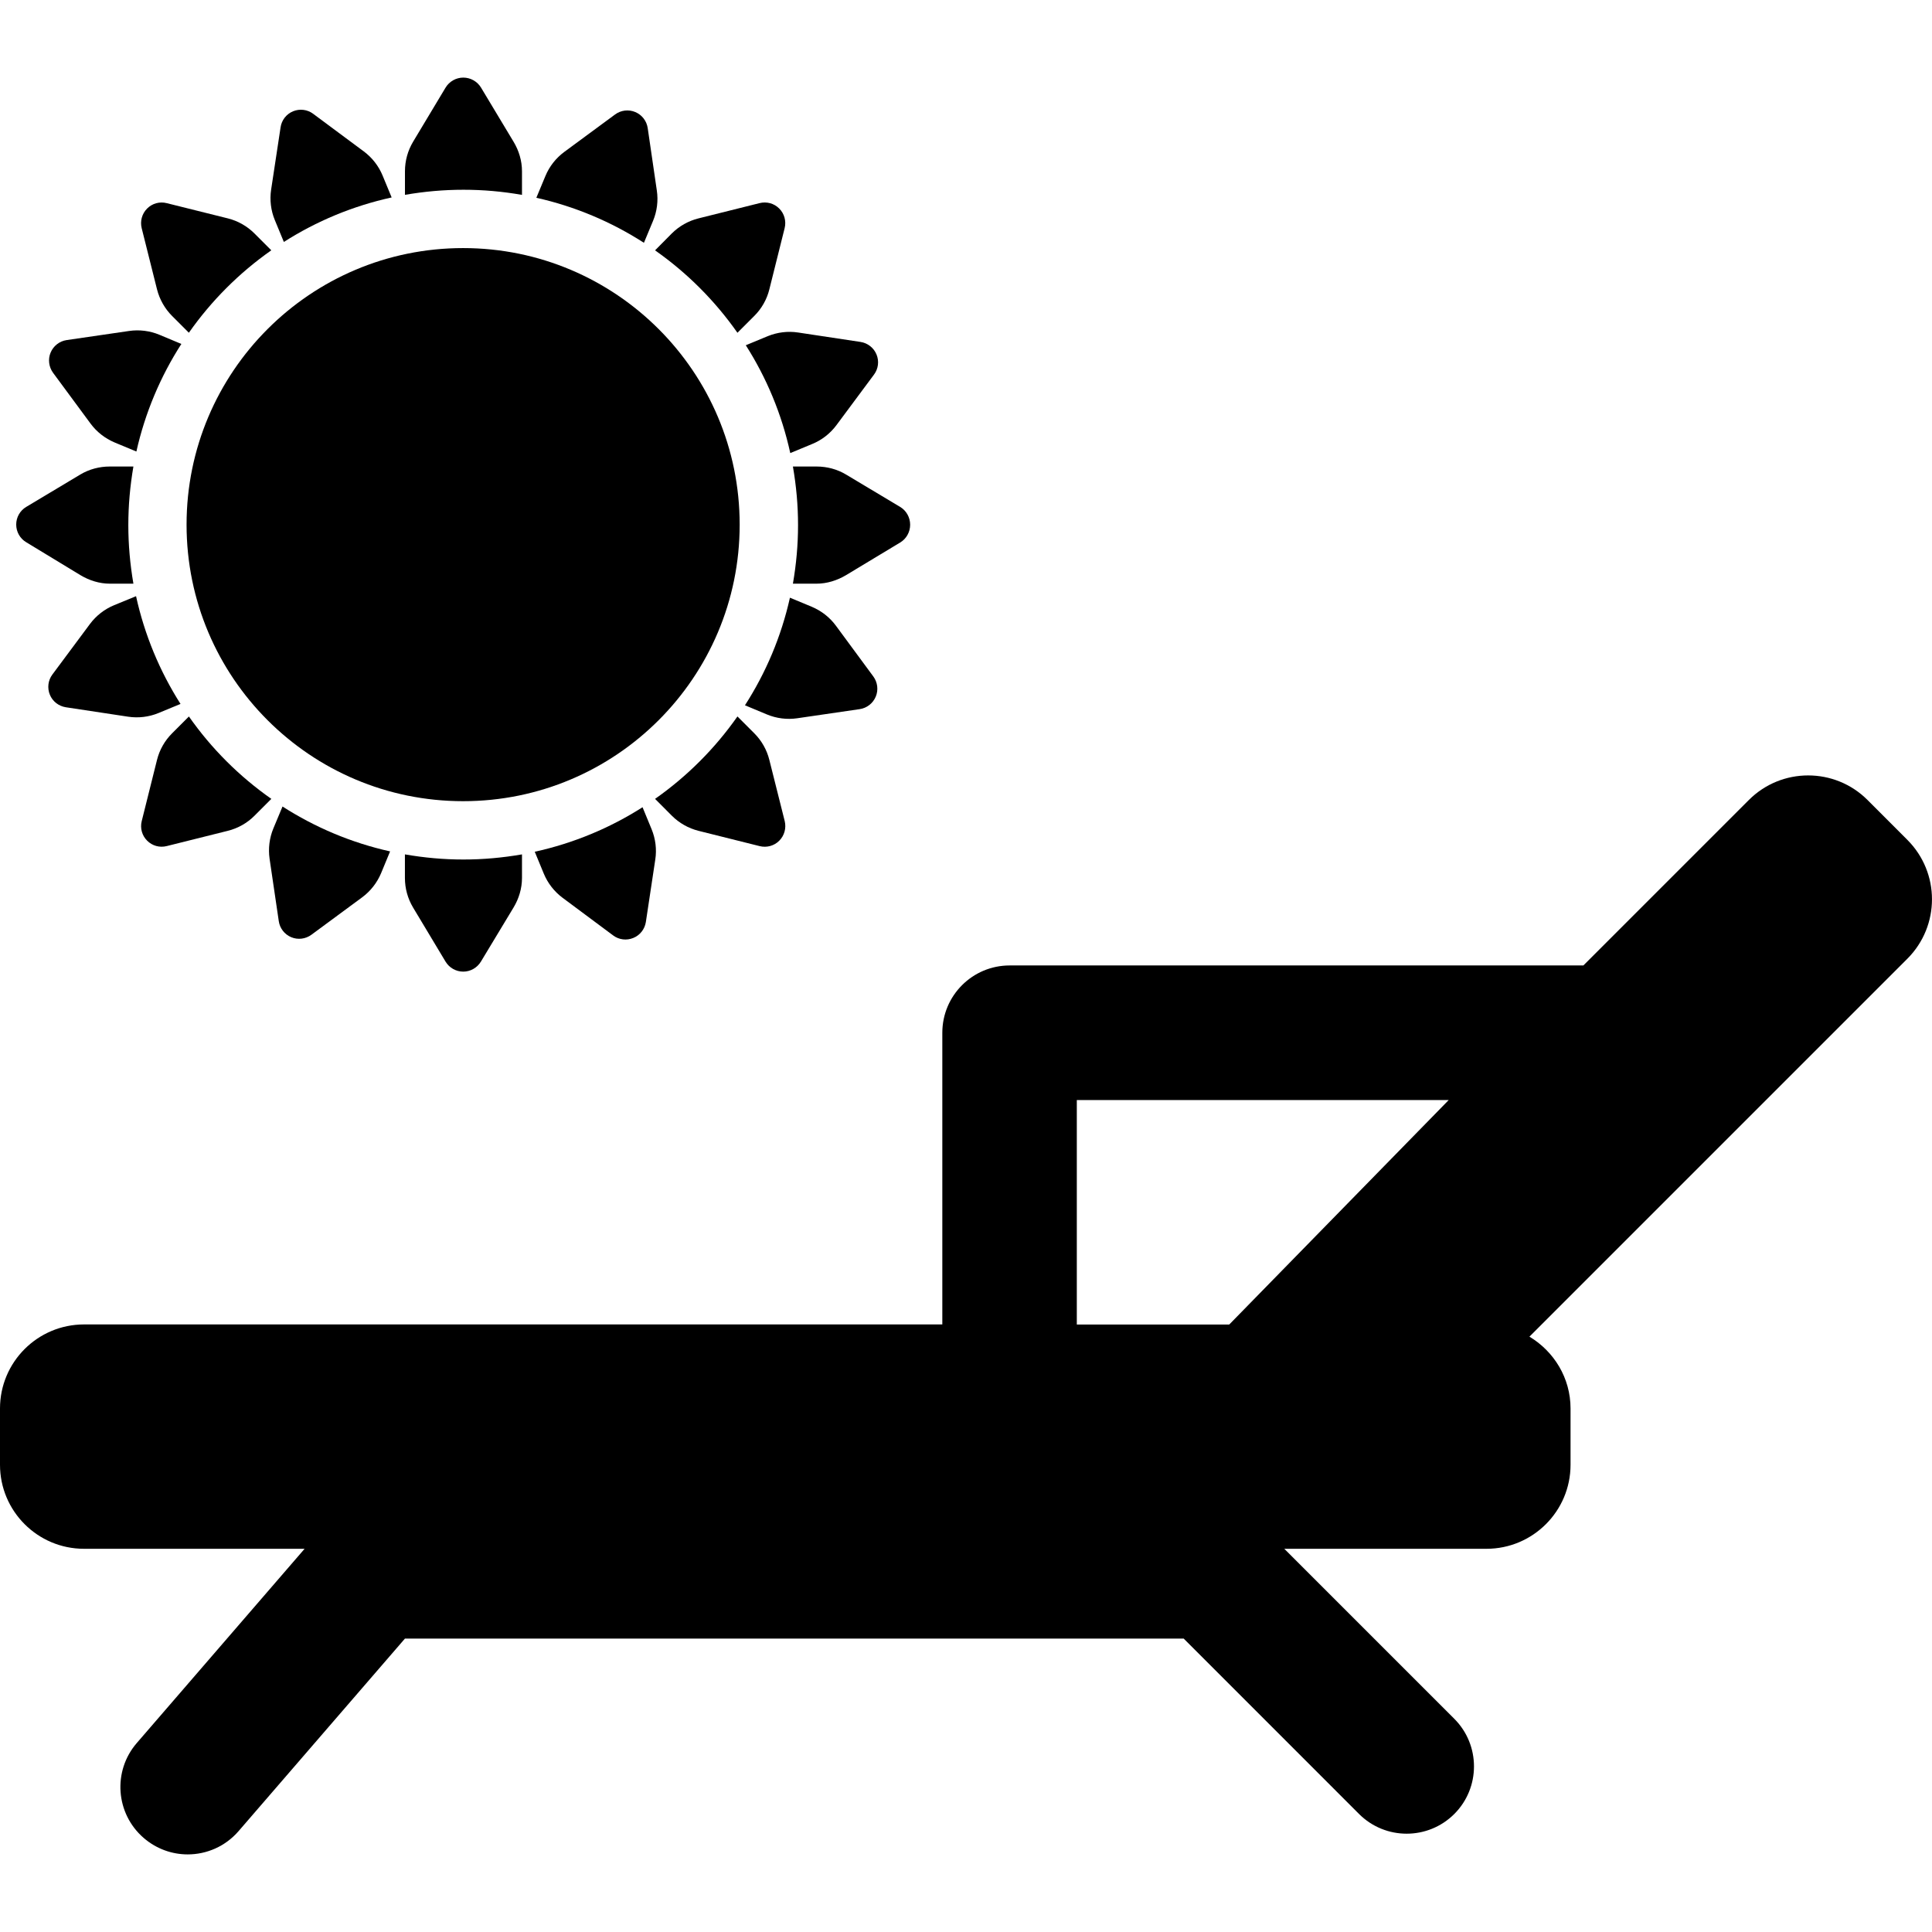
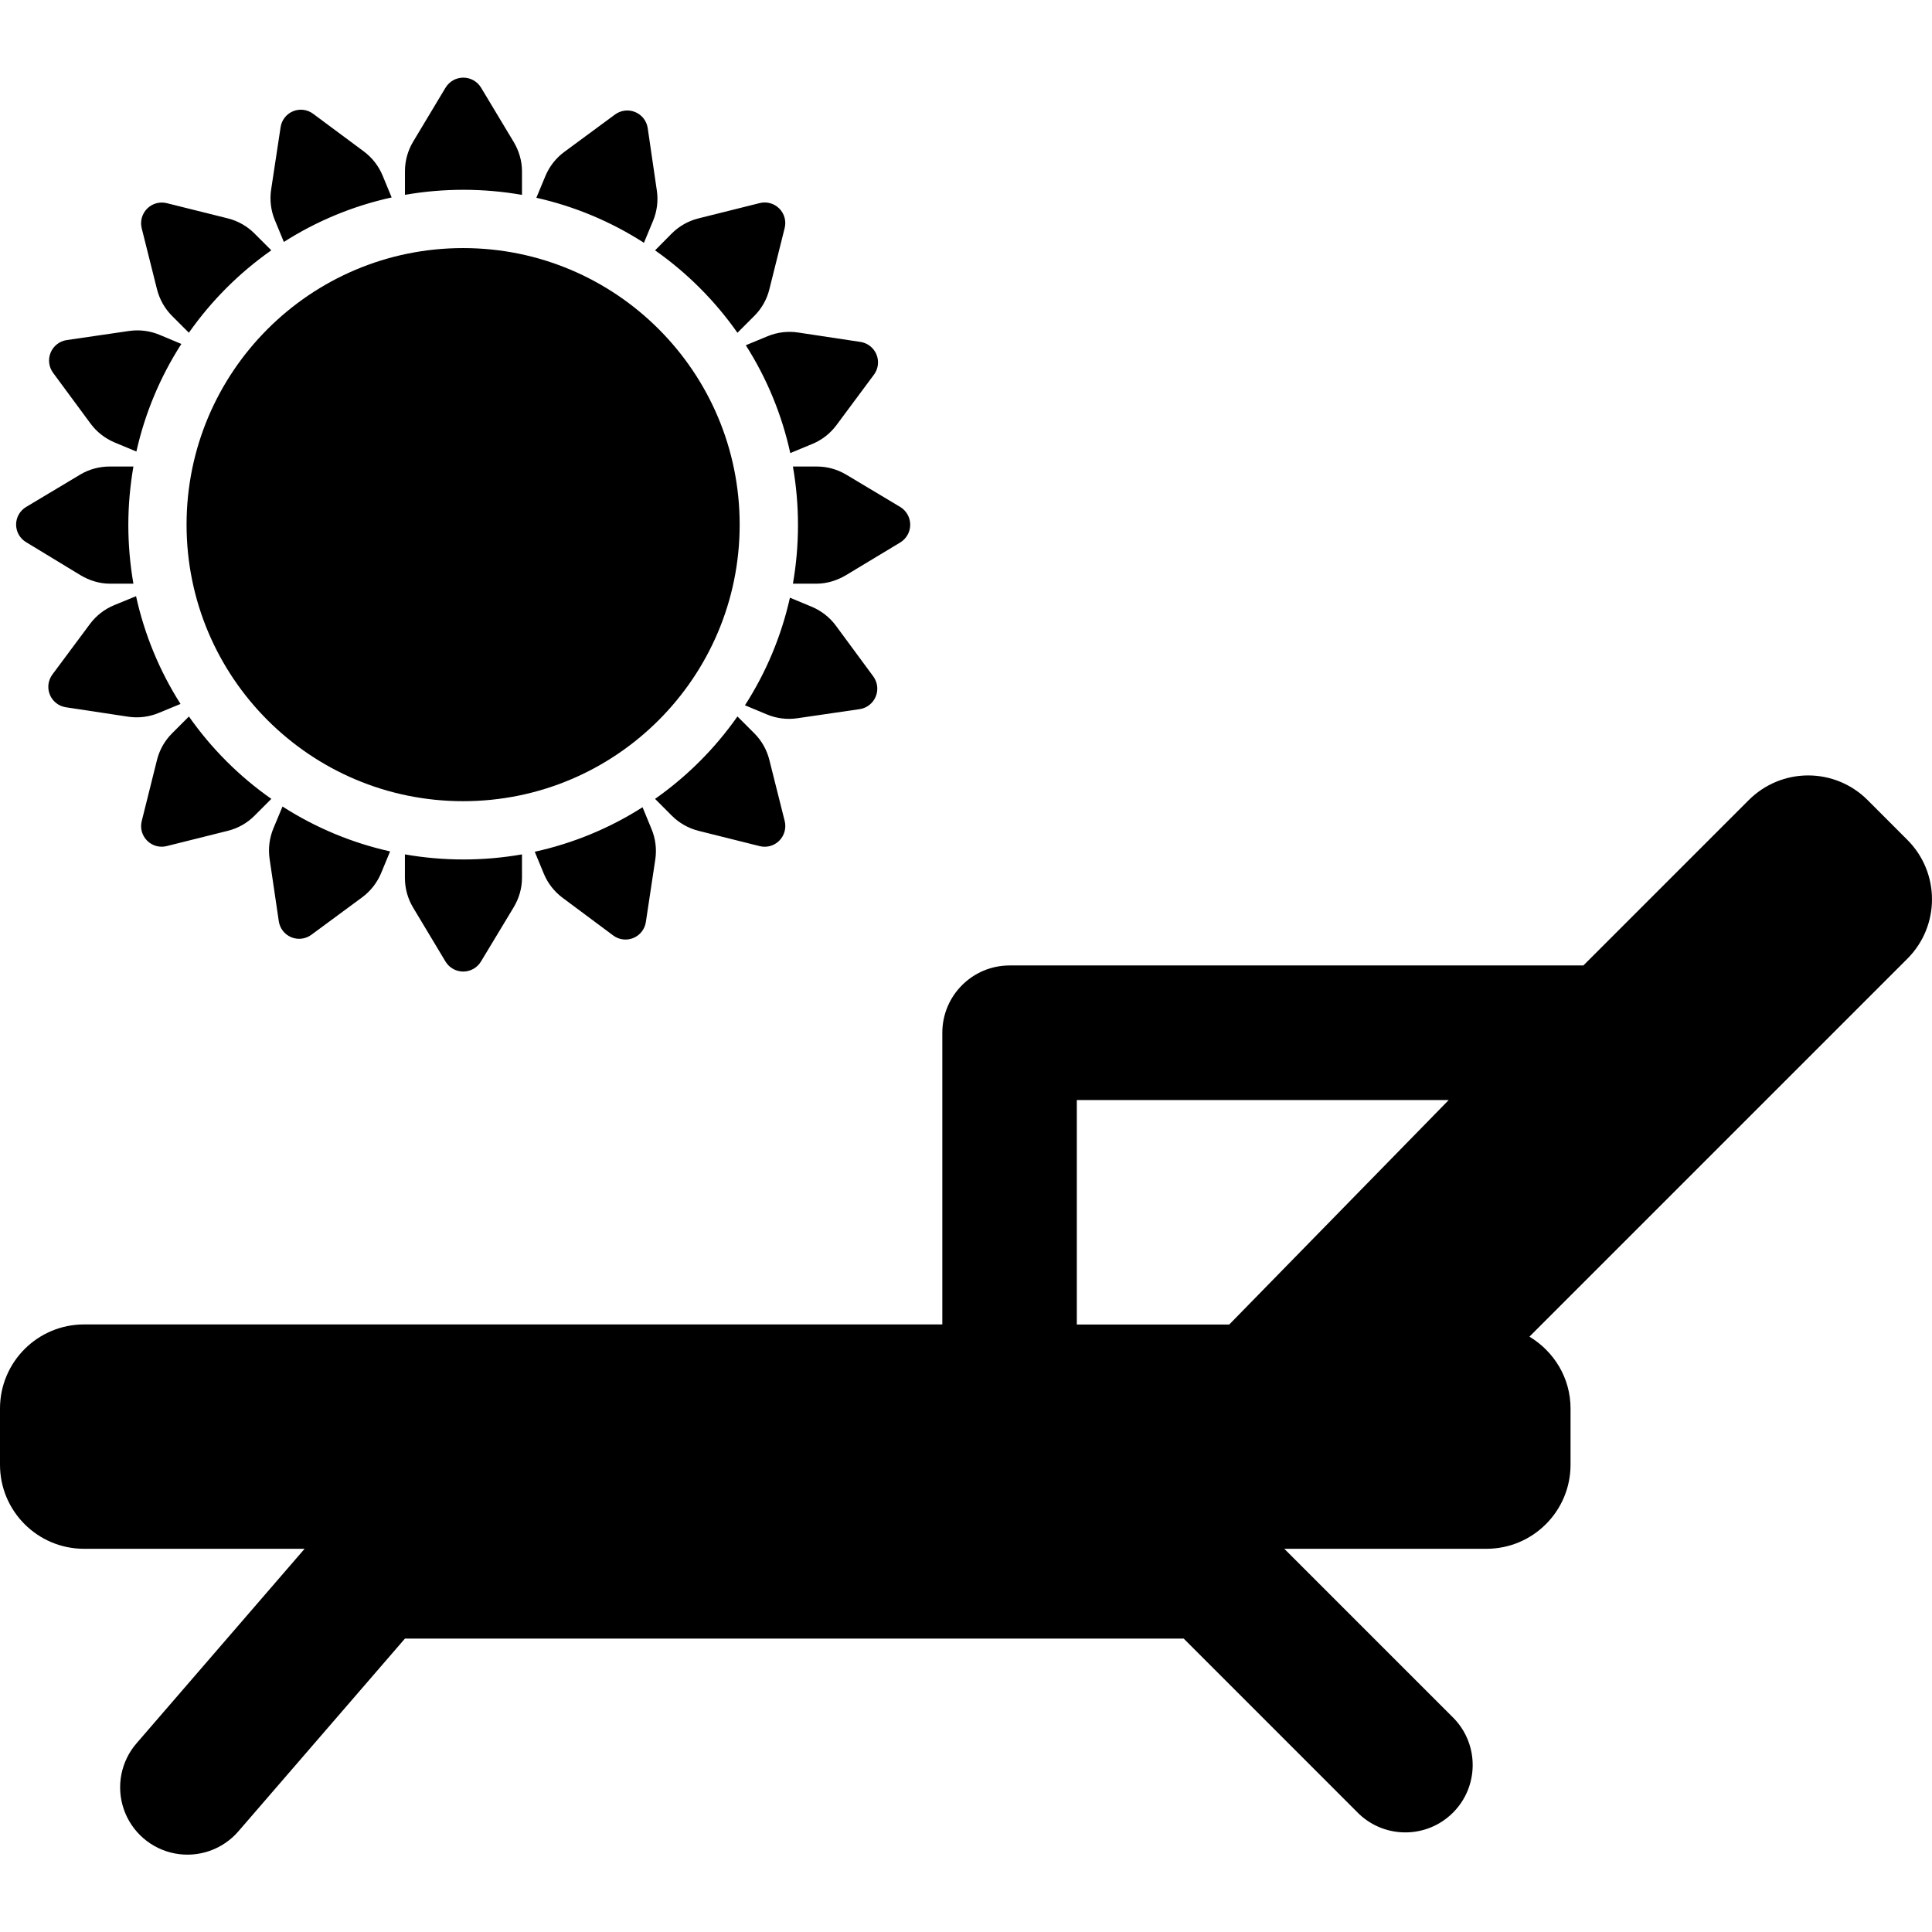
- <svg xmlns="http://www.w3.org/2000/svg" fill="#000000" version="1.1" id="Capa_1" width="800px" height="800px" viewBox="0 0 46.01 46.01" xml:space="preserve">
-   <g>
-     <g>
-       <g>
-         <path d="M45.423,20.001l-0.947-0.948c-0.78-0.782-2.05-0.782-2.829,0l-3.939,3.939H24.044c-0.885,0-1.603,0.718-1.603,1.603     v6.946H2.001C0.896,31.542,0,32.437,0,33.543v1.34c0,1.104,0.896,2.001,2.001,2.001h5.253l-3.996,4.625     c-0.58,0.67-0.505,1.683,0.164,2.261c0.303,0.262,0.676,0.392,1.048,0.392c0.449,0,0.896-0.188,1.213-0.556l3.961-4.584h18.545     l4.177,4.178c0.626,0.625,1.641,0.625,2.267,0s0.626-1.642,0-2.268l-4.048-4.048H35.4c1.104,0,2.002-0.896,2.002-2.001v-1.34     c0-0.729-0.396-1.361-0.979-1.711l9-9C46.205,22.05,46.205,20.783,45.423,20.001z M25.646,26.198h8.854l-5.226,5.345h-3.63     v-5.345H25.646z" />
-         <g>
-           <g>
-             <path d="M12.431,4.641V4.078c0-0.249-0.073-0.491-0.201-0.703l-0.774-1.288c-0.089-0.148-0.251-0.239-0.423-0.239       c-0.172,0-0.333,0.091-0.422,0.239L9.838,3.375C9.711,3.587,9.644,3.83,9.644,4.078V4.64c0.464-0.08,0.92-0.121,1.394-0.121       S11.966,4.56,12.431,4.641z" />
-           </g>
-           <g>
-             <path d="M9.643,20.347v0.562c0,0.248,0.067,0.491,0.194,0.703L10.61,22.9c0.089,0.148,0.249,0.239,0.422,0.239       c0.172,0,0.331-0.091,0.421-0.239l0.777-1.288c0.128-0.212,0.201-0.455,0.201-0.703v-0.562       c-0.465,0.08-0.921,0.122-1.395,0.122S10.106,20.427,9.643,20.347z" />
-           </g>
-           <g>
-             <path d="M17.562,7.925l0.401-0.401c0.175-0.174,0.3-0.394,0.359-0.634l0.364-1.457c0.042-0.168-0.007-0.346-0.129-0.467       c-0.122-0.123-0.299-0.171-0.467-0.129l-1.457,0.364c-0.24,0.06-0.459,0.184-0.635,0.359L15.6,5.962       C16.362,6.497,17.027,7.162,17.562,7.925z" />
-           </g>
-           <g>
-             <path d="M4.499,17.063l-0.4,0.4c-0.175,0.174-0.3,0.394-0.36,0.634l-0.364,1.458c-0.042,0.167,0.007,0.344,0.129,0.465       c0.122,0.123,0.298,0.172,0.467,0.129l1.457-0.364c0.24-0.06,0.459-0.184,0.634-0.36l0.4-0.4       C5.698,18.49,5.033,17.825,4.499,17.063z" />
-           </g>
-           <g>
-             <path d="M2.615,13.9h0.562c-0.079-0.464-0.121-0.922-0.121-1.395c0-0.474,0.042-0.93,0.121-1.395H2.615       c-0.248,0-0.491,0.064-0.703,0.191l-1.288,0.771c-0.148,0.088-0.238,0.248-0.238,0.42c0,0.173,0.09,0.333,0.238,0.421       l1.288,0.782C2.124,13.823,2.367,13.9,2.615,13.9z" />
-           </g>
-           <g>
-             <path d="M21.437,12.072l-1.289-0.771c-0.211-0.127-0.454-0.191-0.702-0.191h-0.563c0.08,0.464,0.122,0.92,0.122,1.395       c0,0.473-0.042,0.93-0.122,1.395h0.563c0.248,0,0.491-0.077,0.702-0.203l1.289-0.777c0.148-0.088,0.238-0.251,0.238-0.423       C21.675,12.323,21.585,12.161,21.437,12.072z" />
-           </g>
-           <g>
-             <path d="M3.739,6.89C3.8,7.13,3.924,7.35,4.098,7.524l0.4,0.4c0.535-0.762,1.2-1.428,1.963-1.963l-0.4-0.4       c-0.175-0.175-0.394-0.3-0.634-0.36L3.971,4.838C3.802,4.795,3.625,4.844,3.503,4.967c-0.122,0.122-0.17,0.299-0.129,0.466       L3.739,6.89z" />
-           </g>
-           <g>
-             <path d="M18.322,18.098c-0.06-0.241-0.184-0.46-0.359-0.635l-0.401-0.401c-0.535,0.763-1.2,1.428-1.962,1.963l0.4,0.401       c0.175,0.175,0.394,0.299,0.635,0.36l1.456,0.364c0.168,0.042,0.345-0.006,0.467-0.129c0.122-0.122,0.17-0.299,0.13-0.466       L18.322,18.098z" />
-           </g>
-           <g>
-             <path d="M15.552,5.26c0.095-0.228,0.127-0.479,0.09-0.724L15.425,3.05c-0.025-0.17-0.138-0.316-0.297-0.382       c-0.159-0.067-0.342-0.044-0.48,0.058l-1.209,0.891c-0.199,0.147-0.355,0.345-0.45,0.574L12.773,4.71       c0.924,0.207,1.788,0.574,2.562,1.072L15.552,5.26z" />
-           </g>
-           <g>
-             <path d="M6.511,19.727c-0.095,0.228-0.126,0.479-0.091,0.724l0.219,1.486c0.024,0.17,0.138,0.316,0.296,0.382       c0.16,0.067,0.342,0.044,0.481-0.058l1.208-0.891c0.199-0.147,0.355-0.346,0.451-0.574l0.215-0.52       c-0.924-0.206-1.789-0.573-2.562-1.069L6.511,19.727z" />
-           </g>
-           <g>
-             <path d="M17.761,8.222c0.494,0.775,0.857,1.642,1.059,2.568l0.521-0.216c0.229-0.093,0.428-0.248,0.577-0.447l0.896-1.206       c0.103-0.138,0.126-0.32,0.06-0.479c-0.065-0.159-0.21-0.273-0.381-0.299l-1.484-0.224c-0.245-0.038-0.495-0.007-0.724,0.086       L17.761,8.222z" />
-           </g>
-           <g>
-             <path d="M4.299,16.764c-0.493-0.775-0.856-1.641-1.059-2.566l-0.521,0.214c-0.229,0.094-0.428,0.249-0.576,0.447l-0.896,1.205       c-0.103,0.138-0.125,0.32-0.06,0.48c0.065,0.16,0.21,0.272,0.38,0.299l1.485,0.225c0.245,0.037,0.496,0.006,0.724-0.088       L4.299,16.764z" />
-           </g>
-           <g>
-             <path d="M19.907,14.901c-0.147-0.2-0.346-0.354-0.575-0.451l-0.52-0.216c-0.206,0.924-0.573,1.788-1.071,2.562l0.522,0.218       c0.228,0.095,0.479,0.127,0.724,0.091l1.486-0.217c0.171-0.025,0.316-0.138,0.383-0.298c0.066-0.158,0.044-0.341-0.058-0.48       L19.907,14.901z" />
-           </g>
-           <g>
-             <path d="M2.155,10.086c0.147,0.2,0.346,0.354,0.574,0.451l0.519,0.216c0.207-0.924,0.574-1.789,1.071-2.562L3.798,7.973       C3.57,7.878,3.319,7.846,3.074,7.882L1.587,8.099c-0.17,0.025-0.315,0.138-0.382,0.298c-0.066,0.158-0.043,0.341,0.058,0.48       L2.155,10.086z" />
-           </g>
-           <g>
-             <path d="M6.76,5.762c0.774-0.494,1.641-0.857,2.567-1.06l-0.215-0.52C9.018,3.953,8.863,3.755,8.665,3.607L7.459,2.711       C7.322,2.607,7.139,2.585,6.98,2.65C6.821,2.715,6.707,2.86,6.682,3.031L6.457,4.515C6.42,4.76,6.45,5.011,6.544,5.239       L6.76,5.762z" />
-           </g>
-           <g>
-             <path d="M15.302,19.224c-0.775,0.494-1.641,0.857-2.567,1.06l0.215,0.521c0.095,0.229,0.249,0.427,0.447,0.575l1.205,0.897       c0.139,0.104,0.32,0.126,0.48,0.06c0.16-0.065,0.272-0.209,0.299-0.38l0.224-1.485c0.038-0.244,0.007-0.495-0.087-0.724       L15.302,19.224z" />
-           </g>
-           <g>
-             <circle cx="11.029" cy="12.494" r="6.586" />
-           </g>
-         </g>
-       </g>
-     </g>
-   </g>
+ <svg xmlns="http://www.w3.org/2000/svg" xml:space="preserve" width="800" height="800" viewBox="0 0 46.01 46.01">
+   <path d="m45.423 20.001-.947-.948a1.999 1.999 0 0 0-2.829 0l-3.939 3.939H24.044c-.885 0-1.603.718-1.603 1.603v6.946H2.001A2.002 2.002 0 0 0 0 33.543v1.34c0 1.104.896 2.001 2.001 2.001h5.253l-3.996 4.625a1.603 1.603 0 1 0 2.425 2.097l3.961-4.584h18.545l4.177 4.178a1.604 1.604 0 0 0 2.267-2.268l-4.048-4.048H35.4a2.003 2.003 0 0 0 2.002-2.001v-1.34c0-.729-.396-1.361-.979-1.711l9-9a2.001 2.001 0 0 0 0-2.831m-19.777 6.197H34.5l-5.226 5.345h-3.63v-5.345zM12.431 4.641v-.563c0-.249-.073-.491-.201-.703l-.774-1.288a.494.494 0 0 0-.845 0l-.773 1.288a1.368 1.368 0 0 0-.194.703v.562a8.116 8.116 0 0 1 2.787.001M9.643 20.347v.562c0 .248.067.491.194.703l.773 1.288a.493.493 0 0 0 .843 0l.777-1.288c.128-.212.201-.455.201-.703v-.562a8.096 8.096 0 0 1-2.788 0M17.562 7.925l.401-.401c.175-.174.3-.394.359-.634l.364-1.457a.49.49 0 0 0-.596-.596l-1.457.364c-.24.06-.459.184-.635.359l-.398.402a8.04 8.04 0 0 1 1.962 1.963M4.499 17.063l-.4.4c-.175.174-.3.394-.36.634l-.364 1.458a.488.488 0 0 0 .129.465.486.486 0 0 0 .467.129l1.457-.364c.24-.06.459-.184.634-.36l.4-.4a8.006 8.006 0 0 1-1.963-1.962M2.615 13.9h.562a8.238 8.238 0 0 1-.121-1.395c0-.474.042-.93.121-1.395h-.562c-.248 0-.491.064-.703.191l-1.288.771a.488.488 0 0 0 0 .841l1.288.782c.212.128.455.205.703.205M21.437 12.072l-1.289-.771a1.359 1.359 0 0 0-.702-.191h-.563a8.12 8.12 0 0 1 0 2.79h.563c.248 0 .491-.077.702-.203l1.289-.777a.495.495 0 0 0 0-.848M3.739 6.89c.061.24.185.46.359.634l.4.4a8.045 8.045 0 0 1 1.963-1.963l-.4-.4a1.366 1.366 0 0 0-.634-.36l-1.456-.363a.493.493 0 0 0-.597.595zM18.322 18.098a1.363 1.363 0 0 0-.359-.635l-.401-.401a8.04 8.04 0 0 1-1.962 1.963l.4.401c.175.175.394.299.635.36l1.456.364a.489.489 0 0 0 .467-.129.496.496 0 0 0 .13-.466zM15.552 5.26c.095-.228.127-.479.09-.724l-.217-1.486a.492.492 0 0 0-.777-.324l-1.209.891a1.364 1.364 0 0 0-.45.574l-.216.519a7.939 7.939 0 0 1 2.562 1.072zM6.511 19.727a1.378 1.378 0 0 0-.091.724l.219 1.486a.49.49 0 0 0 .777.324l1.208-.891a1.38 1.38 0 0 0 .451-.574l.215-.52a7.946 7.946 0 0 1-2.562-1.069zM17.761 8.222a7.914 7.914 0 0 1 1.059 2.568l.521-.216c.229-.093.428-.248.577-.447l.896-1.206a.492.492 0 0 0-.321-.778l-1.484-.224a1.367 1.367 0 0 0-.724.086zM4.299 16.764a7.957 7.957 0 0 1-1.059-2.566l-.521.214a1.369 1.369 0 0 0-.576.447l-.896 1.205a.492.492 0 0 0 .32.779l1.485.225c.245.037.496.006.724-.088zM19.907 14.901a1.377 1.377 0 0 0-.575-.451l-.52-.216a7.915 7.915 0 0 1-1.071 2.562l.522.218c.228.095.479.127.724.091l1.486-.217a.493.493 0 0 0 .325-.778zM2.155 10.086c.147.2.346.354.574.451l.519.216a7.95 7.95 0 0 1 1.071-2.562l-.521-.218a1.368 1.368 0 0 0-.724-.091l-1.487.217a.493.493 0 0 0-.324.778zM6.76 5.762a7.924 7.924 0 0 1 2.567-1.06l-.215-.52a1.366 1.366 0 0 0-.447-.575l-1.206-.896a.488.488 0 0 0-.777.32l-.225 1.484c-.037.245-.007.496.087.724zM15.302 19.224a7.933 7.933 0 0 1-2.567 1.06l.215.521c.095.229.249.427.447.575l1.205.897a.49.49 0 0 0 .779-.32l.224-1.485a1.36 1.36 0 0 0-.087-.724z" />
+   <circle cx="11.029" cy="12.494" r="6.586" />
</svg>
